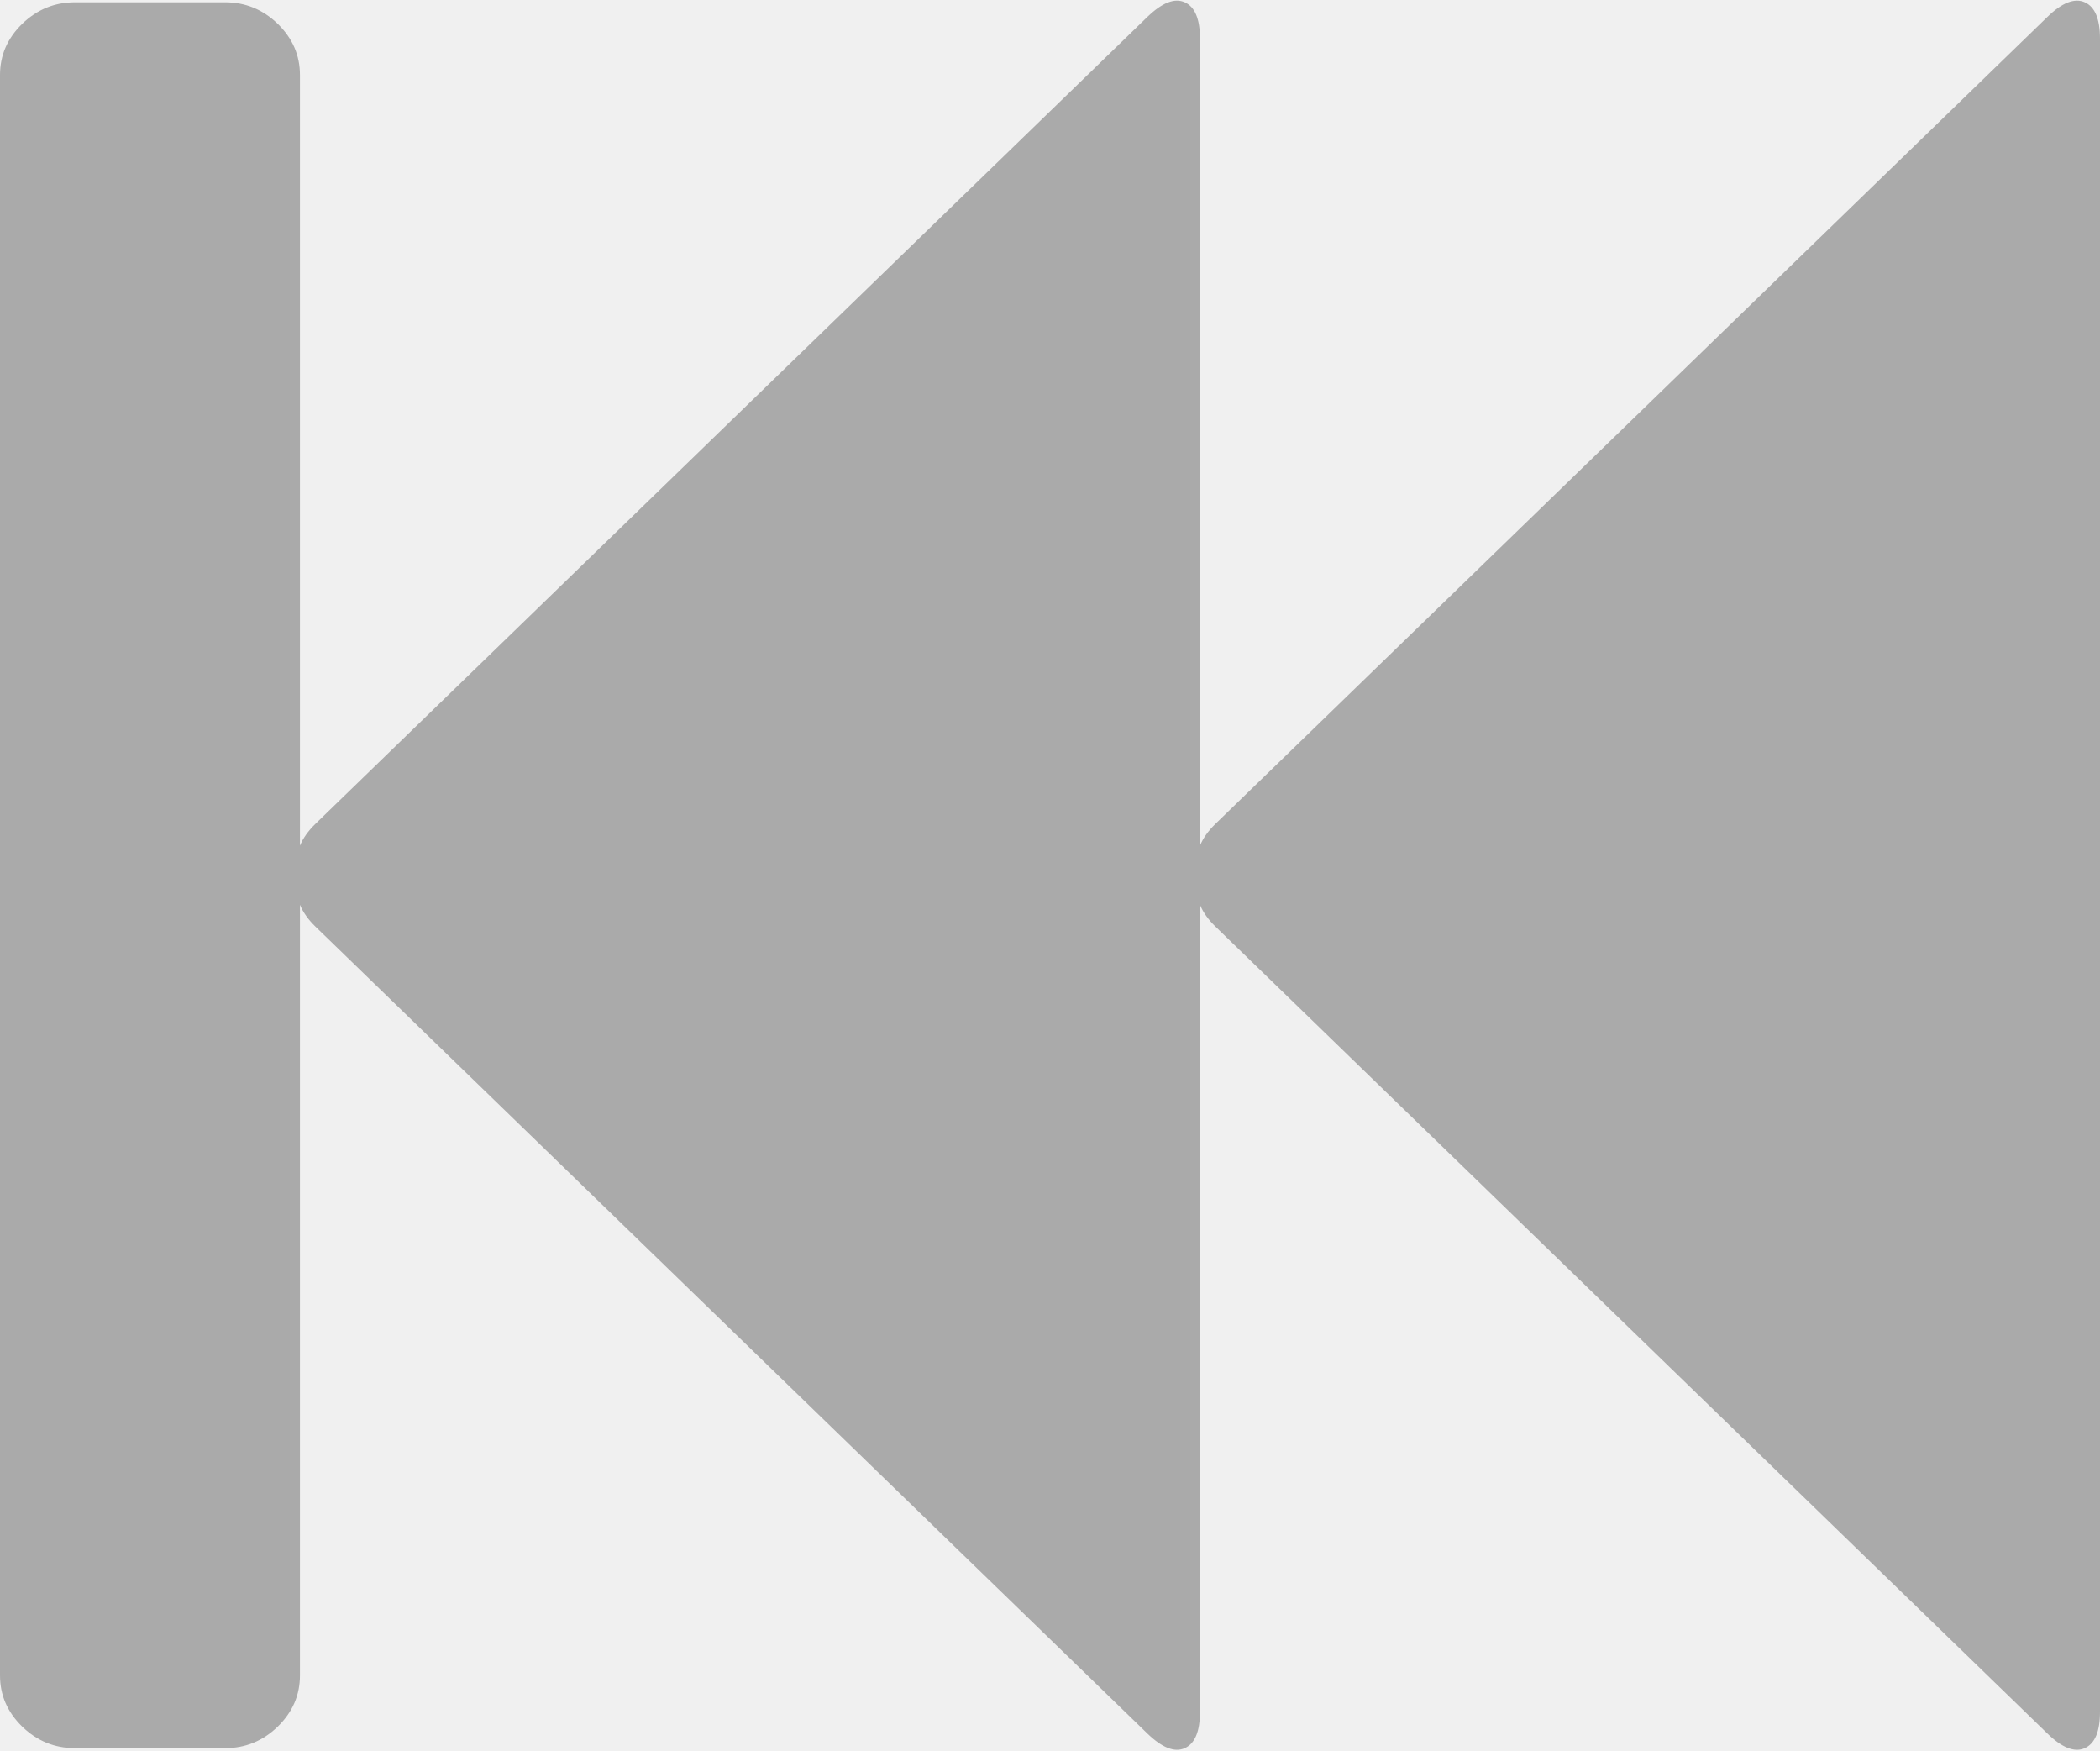
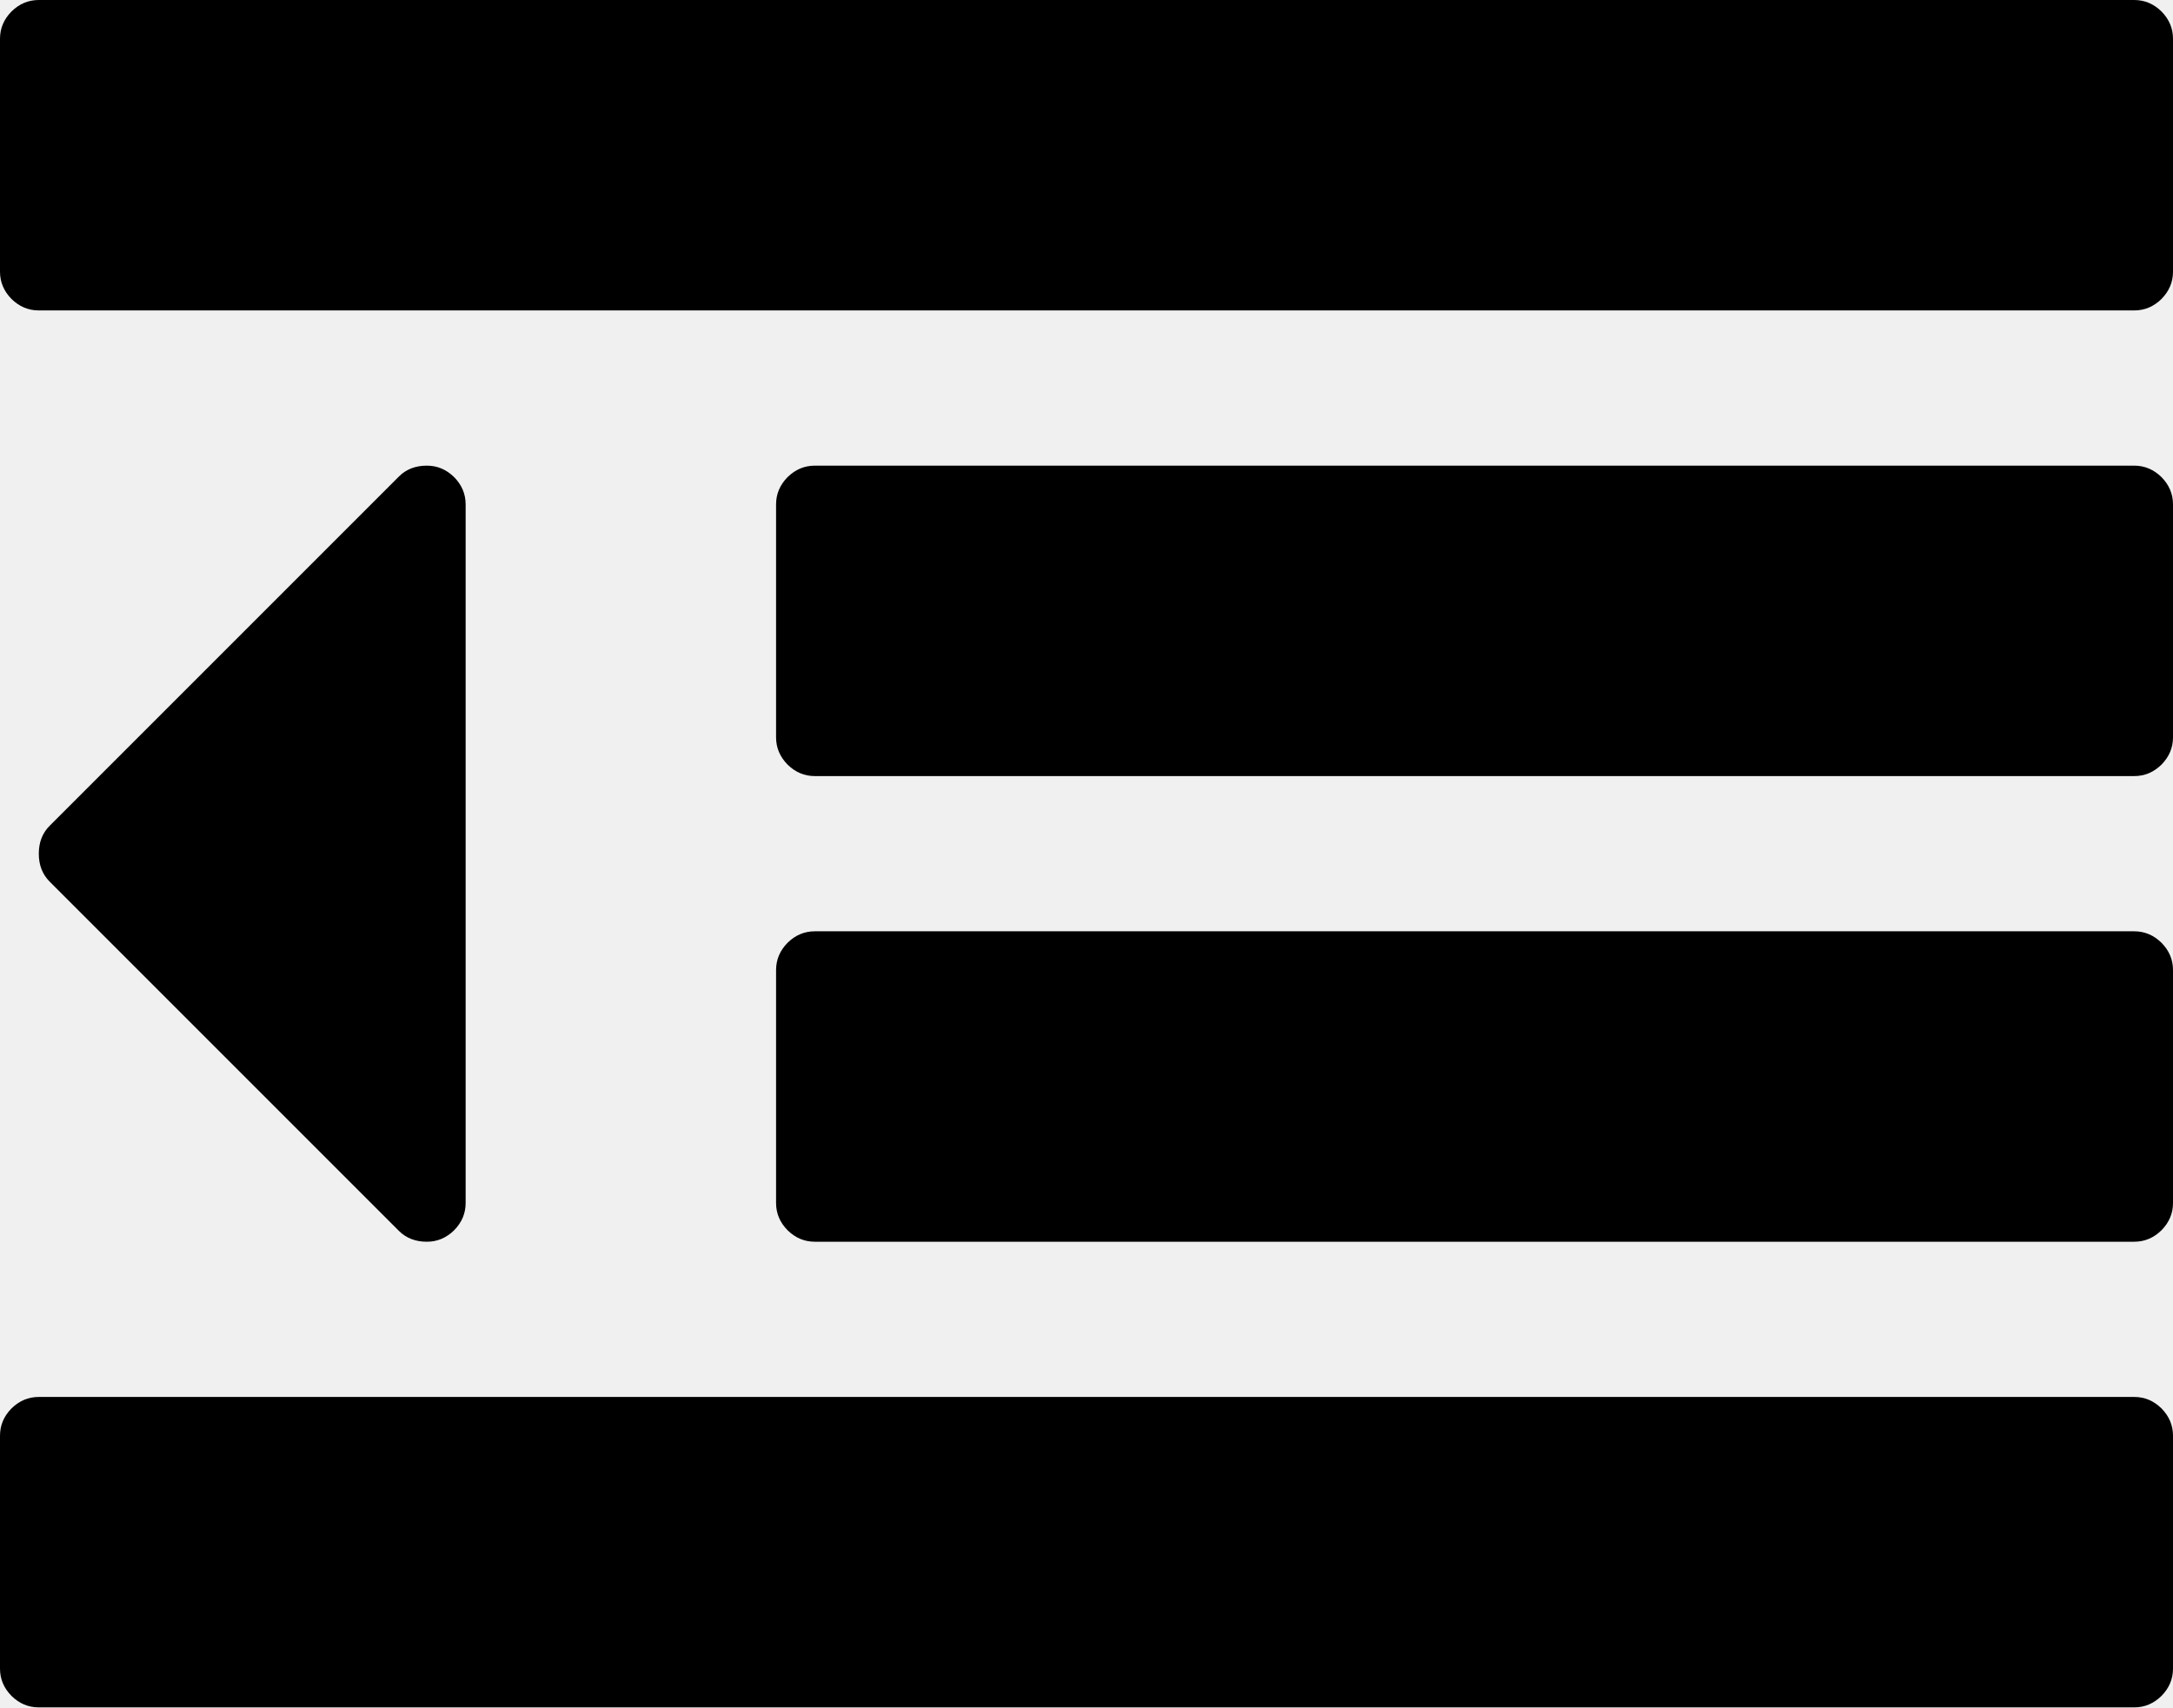
- <svg xmlns="http://www.w3.org/2000/svg" version="1.1" width="12px" height="10px">
+ <svg xmlns="http://www.w3.org/2000/svg" version="1.1" width="14px" height="11px">
  <defs>
    <pattern id="BGPattern" patternUnits="userSpaceOnUse" alignment="0 0" imageRepeat="None" />
-     <mask fill="white" id="Clip136">
-       <path d="M 6.944 4.708  L 11.699 0.097  C 11.783 0.015  11.855 -0.013  11.913 0.013  C 11.971 0.039  12 0.108  12 0.221  L 12 9.779  C 12 9.892  11.971 9.961  11.913 9.987  C 11.855 10.013  11.783 9.985  11.699 9.903  L 6.944 5.292  C 6.904 5.253  6.875 5.212  6.857 5.169  L 6.857 9.779  C 6.857 9.892  6.828 9.961  6.77 9.987  C 6.712 10.013  6.641 9.985  6.556 9.903  L 1.801 5.292  C 1.761 5.253  1.732 5.212  1.714 5.169  L 1.714 9.571  C 1.714 9.684  1.672 9.781  1.587 9.864  C 1.502 9.946  1.402 9.987  1.286 9.987  L 0.429 9.987  C 0.312 9.987  0.212 9.946  0.127 9.864  C 0.042 9.781  0 9.684  0 9.571  L 0 0.429  C 0 0.316  0.042 0.219  0.127 0.136  C 0.212 0.054  0.312 0.013  0.429 0.013  L 1.286 0.013  C 1.402 0.013  1.502 0.054  1.587 0.136  C 1.672 0.219  1.714 0.316  1.714 0.429  L 1.714 4.831  C 1.732 4.788  1.761 4.747  1.801 4.708  L 6.556 0.097  C 6.641 0.015  6.712 -0.013  6.77 0.013  C 6.828 0.039  6.857 0.108  6.857 0.221  L 6.857 4.831  C 6.875 4.788  6.904 4.747  6.944 4.708  Z " fill-rule="evenodd" />
+     <mask fill="white" id="Clip133">
+       <path d="M 2.926 3.074  C 2.975 3.124  3 3.182  3 3.25  L 3 7.75  C 3 7.818  2.975 7.876  2.926 7.926  C 2.876 7.975  2.818 8  2.75 8  C 2.677 8  2.617 7.977  2.57 7.93  L 0.32 5.68  C 0.273 5.633  0.25 5.573  0.25 5.5  C 0.25 5.427  0.273 5.367  0.32 5.32  L 2.57 3.07  C 2.617 3.023  2.677 3  2.75 3  C 2.818 3  2.876 3.025  2.926 3.074  Z M 13.926 9.074  C 13.975 9.124  14 9.182  14 9.25  L 14 10.75  C 14 10.818  13.975 10.876  13.926 10.926  C 13.876 10.975  13.818 11  13.75 11  L 0.25 11  C 0.182 11  0.124 10.975  0.074 10.926  C 0.025 10.876  0 10.818  0 10.75  L 0 9.25  C 0 9.182  0.025 9.124  0.074 9.074  C 0.124 9.025  0.182 9  0.25 9  L 13.75 9  C 13.818 9  13.876 9.025  13.926 9.074  Z M 13.926 6.074  C 13.975 6.124  14 6.182  14 6.25  L 14 7.75  C 14 7.818  13.975 7.876  13.926 7.926  C 13.876 7.975  13.818 8  13.75 8  L 5.25 8  C 5.182 8  5.124 7.975  5.074 7.926  C 5.025 7.876  5 7.818  5 7.75  L 5 6.25  C 5 6.182  5.025 6.124  5.074 6.074  C 5.124 6.025  5.182 6  5.25 6  L 13.75 6  C 13.818 6  13.876 6.025  13.926 6.074  Z M 13.926 3.074  C 13.975 3.124  14 3.182  14 3.25  L 14 4.75  C 14 4.818  13.975 4.876  13.926 4.926  C 13.876 4.975  13.818 5  13.75 5  L 5.25 5  C 5.182 5  5.124 4.975  5.074 4.926  C 5.025 4.876  5 4.818  5 4.75  L 5 3.25  C 5 3.182  5.025 3.124  5.074 3.074  C 5.124 3.025  5.182 3  5.25 3  L 13.75 3  C 13.818 3  13.876 3.025  13.926 3.074  Z M 13.926 0.074  C 13.975 0.124  14 0.182  14 0.25  L 14 1.75  C 14 1.818  13.975 1.876  13.926 1.926  C 13.876 1.975  13.818 2  13.75 2  L 0.25 2  C 0.182 2  0.124 1.975  0.074 1.926  C 0.025 1.876  0 1.818  0 1.75  L 0 0.25  C 0 0.182  0.025 0.124  0.074 0.074  C 0.124 0.025  0.182 0  0.25 0  L 13.75 0  C 13.818 0  13.876 0.025  13.926 0.074  Z " fill-rule="evenodd" />
    </mask>
  </defs>
-   <g transform="matrix(1 0 0 1 -9 -637 )">
-     <path d="M 6.944 4.708  L 11.699 0.097  C 11.783 0.015  11.855 -0.013  11.913 0.013  C 11.971 0.039  12 0.108  12 0.221  L 12 9.779  C 12 9.892  11.971 9.961  11.913 9.987  C 11.855 10.013  11.783 9.985  11.699 9.903  L 6.944 5.292  C 6.904 5.253  6.875 5.212  6.857 5.169  L 6.857 9.779  C 6.857 9.892  6.828 9.961  6.77 9.987  C 6.712 10.013  6.641 9.985  6.556 9.903  L 1.801 5.292  C 1.761 5.253  1.732 5.212  1.714 5.169  L 1.714 9.571  C 1.714 9.684  1.672 9.781  1.587 9.864  C 1.502 9.946  1.402 9.987  1.286 9.987  L 0.429 9.987  C 0.312 9.987  0.212 9.946  0.127 9.864  C 0.042 9.781  0 9.684  0 9.571  L 0 0.429  C 0 0.316  0.042 0.219  0.127 0.136  C 0.212 0.054  0.312 0.013  0.429 0.013  L 1.286 0.013  C 1.402 0.013  1.502 0.054  1.587 0.136  C 1.672 0.219  1.714 0.316  1.714 0.429  L 1.714 4.831  C 1.732 4.788  1.761 4.747  1.801 4.708  L 6.556 0.097  C 6.641 0.015  6.712 -0.013  6.77 0.013  C 6.828 0.039  6.857 0.108  6.857 0.221  L 6.857 4.831  C 6.875 4.788  6.904 4.747  6.944 4.708  Z " fill-rule="nonzero" fill="rgba(170, 170, 170, 1)" stroke="none" transform="matrix(1 0 0 1 9 637 )" class="fill" />
-     <path d="M 6.944 4.708  L 11.699 0.097  C 11.783 0.015  11.855 -0.013  11.913 0.013  C 11.971 0.039  12 0.108  12 0.221  L 12 9.779  C 12 9.892  11.971 9.961  11.913 9.987  C 11.855 10.013  11.783 9.985  11.699 9.903  L 6.944 5.292  C 6.904 5.253  6.875 5.212  6.857 5.169  L 6.857 9.779  C 6.857 9.892  6.828 9.961  6.77 9.987  C 6.712 10.013  6.641 9.985  6.556 9.903  L 1.801 5.292  C 1.761 5.253  1.732 5.212  1.714 5.169  L 1.714 9.571  C 1.714 9.684  1.672 9.781  1.587 9.864  C 1.502 9.946  1.402 9.987  1.286 9.987  L 0.429 9.987  C 0.312 9.987  0.212 9.946  0.127 9.864  C 0.042 9.781  0 9.684  0 9.571  L 0 0.429  C 0 0.316  0.042 0.219  0.127 0.136  C 0.212 0.054  0.312 0.013  0.429 0.013  L 1.286 0.013  C 1.402 0.013  1.502 0.054  1.587 0.136  C 1.672 0.219  1.714 0.316  1.714 0.429  L 1.714 4.831  C 1.732 4.788  1.761 4.747  1.801 4.708  L 6.556 0.097  C 6.641 0.015  6.712 -0.013  6.77 0.013  C 6.828 0.039  6.857 0.108  6.857 0.221  L 6.857 4.831  C 6.875 4.788  6.904 4.747  6.944 4.708  Z " stroke-width="0" stroke-dasharray="0" stroke="rgba(255, 255, 255, 0)" fill="none" transform="matrix(1 0 0 1 9 637 )" class="stroke" mask="url(#Clip136)" />
+   <g transform="matrix(1 0 0 1 -237 -628 )">
+     <path d="M 2.926 3.074  C 2.975 3.124  3 3.182  3 3.25  L 3 7.75  C 3 7.818  2.975 7.876  2.926 7.926  C 2.876 7.975  2.818 8  2.75 8  C 2.677 8  2.617 7.977  2.57 7.93  L 0.32 5.68  C 0.273 5.633  0.25 5.573  0.25 5.5  C 0.25 5.427  0.273 5.367  0.32 5.32  L 2.57 3.07  C 2.617 3.023  2.677 3  2.75 3  C 2.818 3  2.876 3.025  2.926 3.074  Z M 13.926 9.074  C 13.975 9.124  14 9.182  14 9.25  L 14 10.75  C 14 10.818  13.975 10.876  13.926 10.926  C 13.876 10.975  13.818 11  13.75 11  L 0.25 11  C 0.182 11  0.124 10.975  0.074 10.926  C 0.025 10.876  0 10.818  0 10.75  L 0 9.25  C 0 9.182  0.025 9.124  0.074 9.074  C 0.124 9.025  0.182 9  0.25 9  L 13.75 9  C 13.818 9  13.876 9.025  13.926 9.074  Z M 13.926 6.074  C 13.975 6.124  14 6.182  14 6.25  L 14 7.75  C 14 7.818  13.975 7.876  13.926 7.926  C 13.876 7.975  13.818 8  13.75 8  L 5.25 8  C 5.182 8  5.124 7.975  5.074 7.926  C 5.025 7.876  5 7.818  5 7.75  L 5 6.25  C 5 6.182  5.025 6.124  5.074 6.074  C 5.124 6.025  5.182 6  5.25 6  L 13.75 6  C 13.818 6  13.876 6.025  13.926 6.074  Z M 13.926 3.074  C 13.975 3.124  14 3.182  14 3.25  L 14 4.75  C 14 4.818  13.975 4.876  13.926 4.926  C 13.876 4.975  13.818 5  13.75 5  L 5.25 5  C 5.182 5  5.124 4.975  5.074 4.926  C 5.025 4.876  5 4.818  5 4.75  L 5 3.25  C 5 3.182  5.025 3.124  5.074 3.074  C 5.124 3.025  5.182 3  5.25 3  L 13.75 3  C 13.818 3  13.876 3.025  13.926 3.074  Z M 13.926 0.074  C 13.975 0.124  14 0.182  14 0.25  L 14 1.75  C 14 1.818  13.975 1.876  13.926 1.926  C 13.876 1.975  13.818 2  13.75 2  L 0.25 2  C 0.182 2  0.124 1.975  0.074 1.926  C 0.025 1.876  0 1.818  0 1.75  L 0 0.25  C 0 0.182  0.025 0.124  0.074 0.074  C 0.124 0.025  0.182 0  0.25 0  L 13.75 0  C 13.818 0  13.876 0.025  13.926 0.074  Z " fill-rule="nonzero" fill="rgba(0, 0, 0, 1)" stroke="none" transform="matrix(1 0 0 1 237 628 )" class="fill" />
+     <path d="M 2.926 3.074  C 2.975 3.124  3 3.182  3 3.25  L 3 7.75  C 3 7.818  2.975 7.876  2.926 7.926  C 2.876 7.975  2.818 8  2.75 8  C 2.677 8  2.617 7.977  2.57 7.93  L 0.32 5.68  C 0.273 5.633  0.25 5.573  0.25 5.5  C 0.25 5.427  0.273 5.367  0.32 5.32  L 2.57 3.07  C 2.617 3.023  2.677 3  2.75 3  C 2.818 3  2.876 3.025  2.926 3.074  Z " stroke-width="0" stroke-dasharray="0" stroke="rgba(255, 255, 255, 0)" fill="none" transform="matrix(1 0 0 1 237 628 )" class="stroke" mask="url(#Clip133)" />
+     <path d="M 13.926 9.074  C 13.975 9.124  14 9.182  14 9.25  L 14 10.75  C 14 10.818  13.975 10.876  13.926 10.926  C 13.876 10.975  13.818 11  13.75 11  L 0.25 11  C 0.182 11  0.124 10.975  0.074 10.926  C 0.025 10.876  0 10.818  0 10.75  L 0 9.25  C 0 9.182  0.025 9.124  0.074 9.074  C 0.124 9.025  0.182 9  0.25 9  L 13.75 9  C 13.818 9  13.876 9.025  13.926 9.074  Z " stroke-width="0" stroke-dasharray="0" stroke="rgba(255, 255, 255, 0)" fill="none" transform="matrix(1 0 0 1 237 628 )" class="stroke" mask="url(#Clip133)" />
+     <path d="M 13.926 6.074  C 13.975 6.124  14 6.182  14 6.25  L 14 7.75  C 14 7.818  13.975 7.876  13.926 7.926  C 13.876 7.975  13.818 8  13.75 8  L 5.25 8  C 5.182 8  5.124 7.975  5.074 7.926  C 5.025 7.876  5 7.818  5 7.75  L 5 6.25  C 5 6.182  5.025 6.124  5.074 6.074  C 5.124 6.025  5.182 6  5.25 6  L 13.75 6  C 13.818 6  13.876 6.025  13.926 6.074  Z " stroke-width="0" stroke-dasharray="0" stroke="rgba(255, 255, 255, 0)" fill="none" transform="matrix(1 0 0 1 237 628 )" class="stroke" mask="url(#Clip133)" />
+     <path d="M 13.926 3.074  C 13.975 3.124  14 3.182  14 3.25  L 14 4.75  C 14 4.818  13.975 4.876  13.926 4.926  C 13.876 4.975  13.818 5  13.75 5  L 5.25 5  C 5.182 5  5.124 4.975  5.074 4.926  C 5.025 4.876  5 4.818  5 4.75  L 5 3.25  C 5 3.182  5.025 3.124  5.074 3.074  C 5.124 3.025  5.182 3  5.25 3  L 13.75 3  C 13.818 3  13.876 3.025  13.926 3.074  Z " stroke-width="0" stroke-dasharray="0" stroke="rgba(255, 255, 255, 0)" fill="none" transform="matrix(1 0 0 1 237 628 )" class="stroke" mask="url(#Clip133)" />
+     <path d="M 13.926 0.074  C 13.975 0.124  14 0.182  14 0.25  L 14 1.75  C 14 1.818  13.975 1.876  13.926 1.926  C 13.876 1.975  13.818 2  13.75 2  L 0.25 2  C 0.182 2  0.124 1.975  0.074 1.926  C 0.025 1.876  0 1.818  0 1.75  L 0 0.25  C 0 0.182  0.025 0.124  0.074 0.074  C 0.124 0.025  0.182 0  0.25 0  L 13.75 0  C 13.818 0  13.876 0.025  13.926 0.074  Z " stroke-width="0" stroke-dasharray="0" stroke="rgba(255, 255, 255, 0)" fill="none" transform="matrix(1 0 0 1 237 628 )" class="stroke" mask="url(#Clip133)" />
  </g>
</svg>
